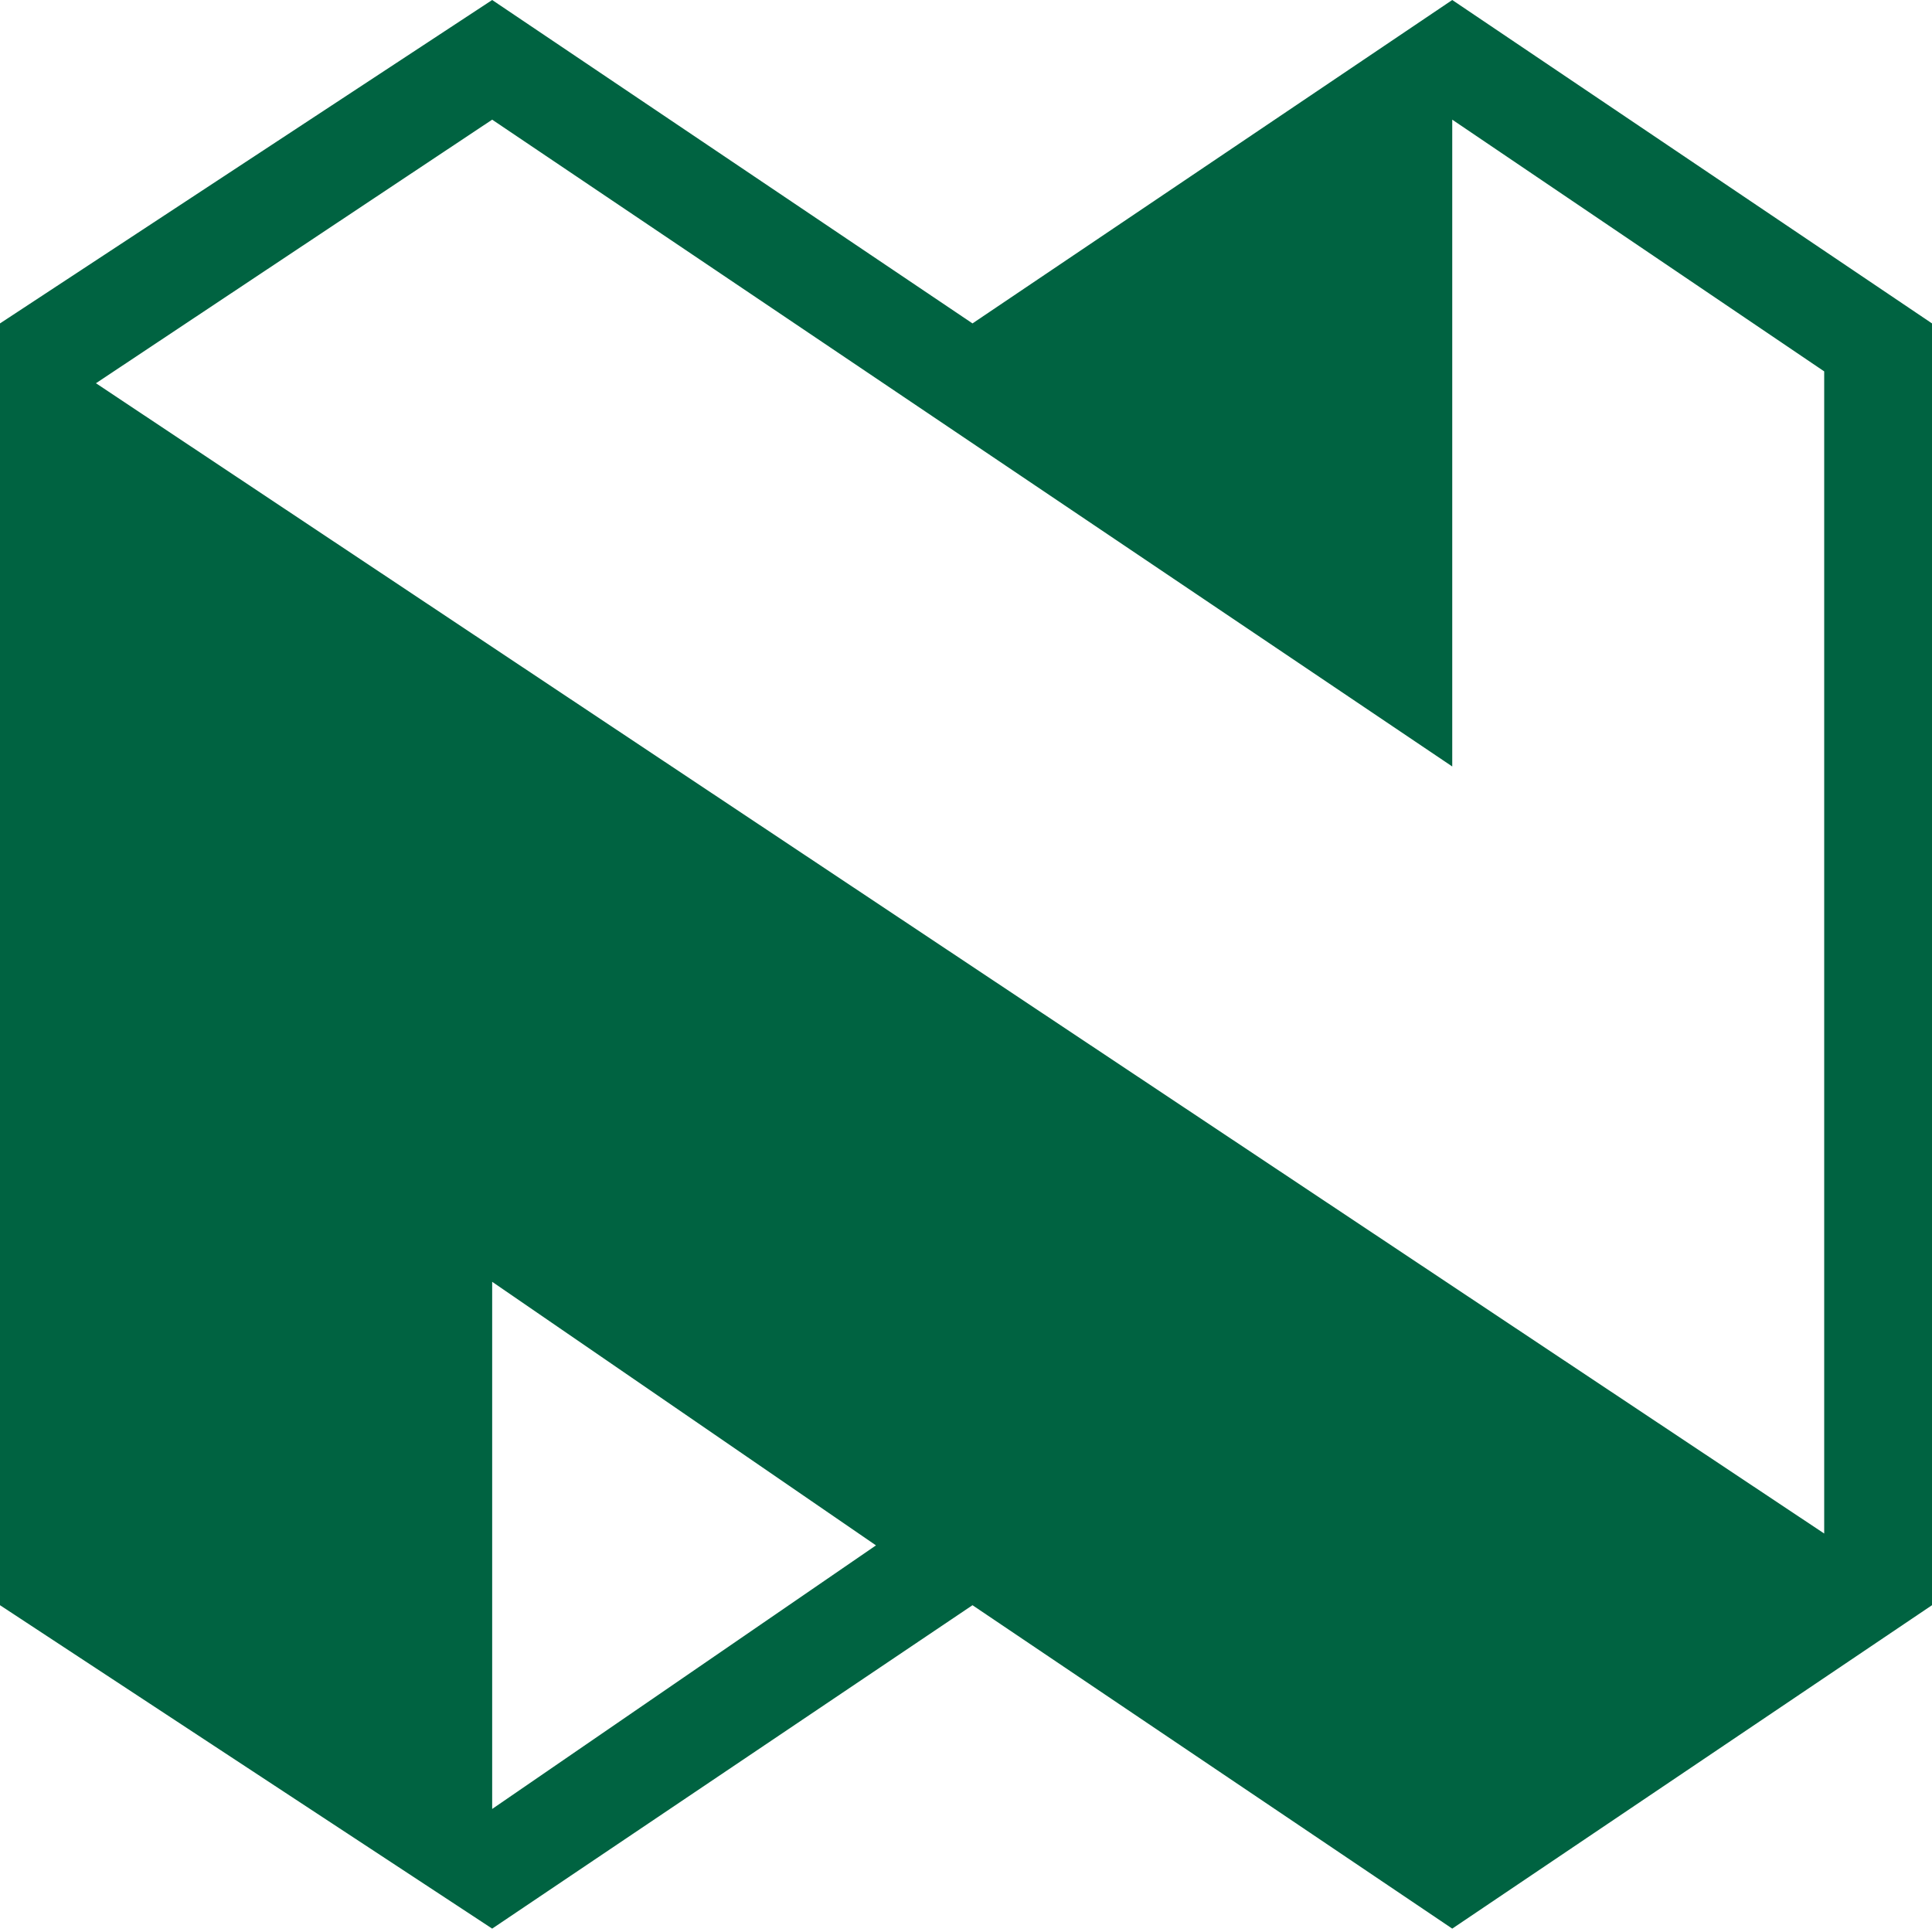
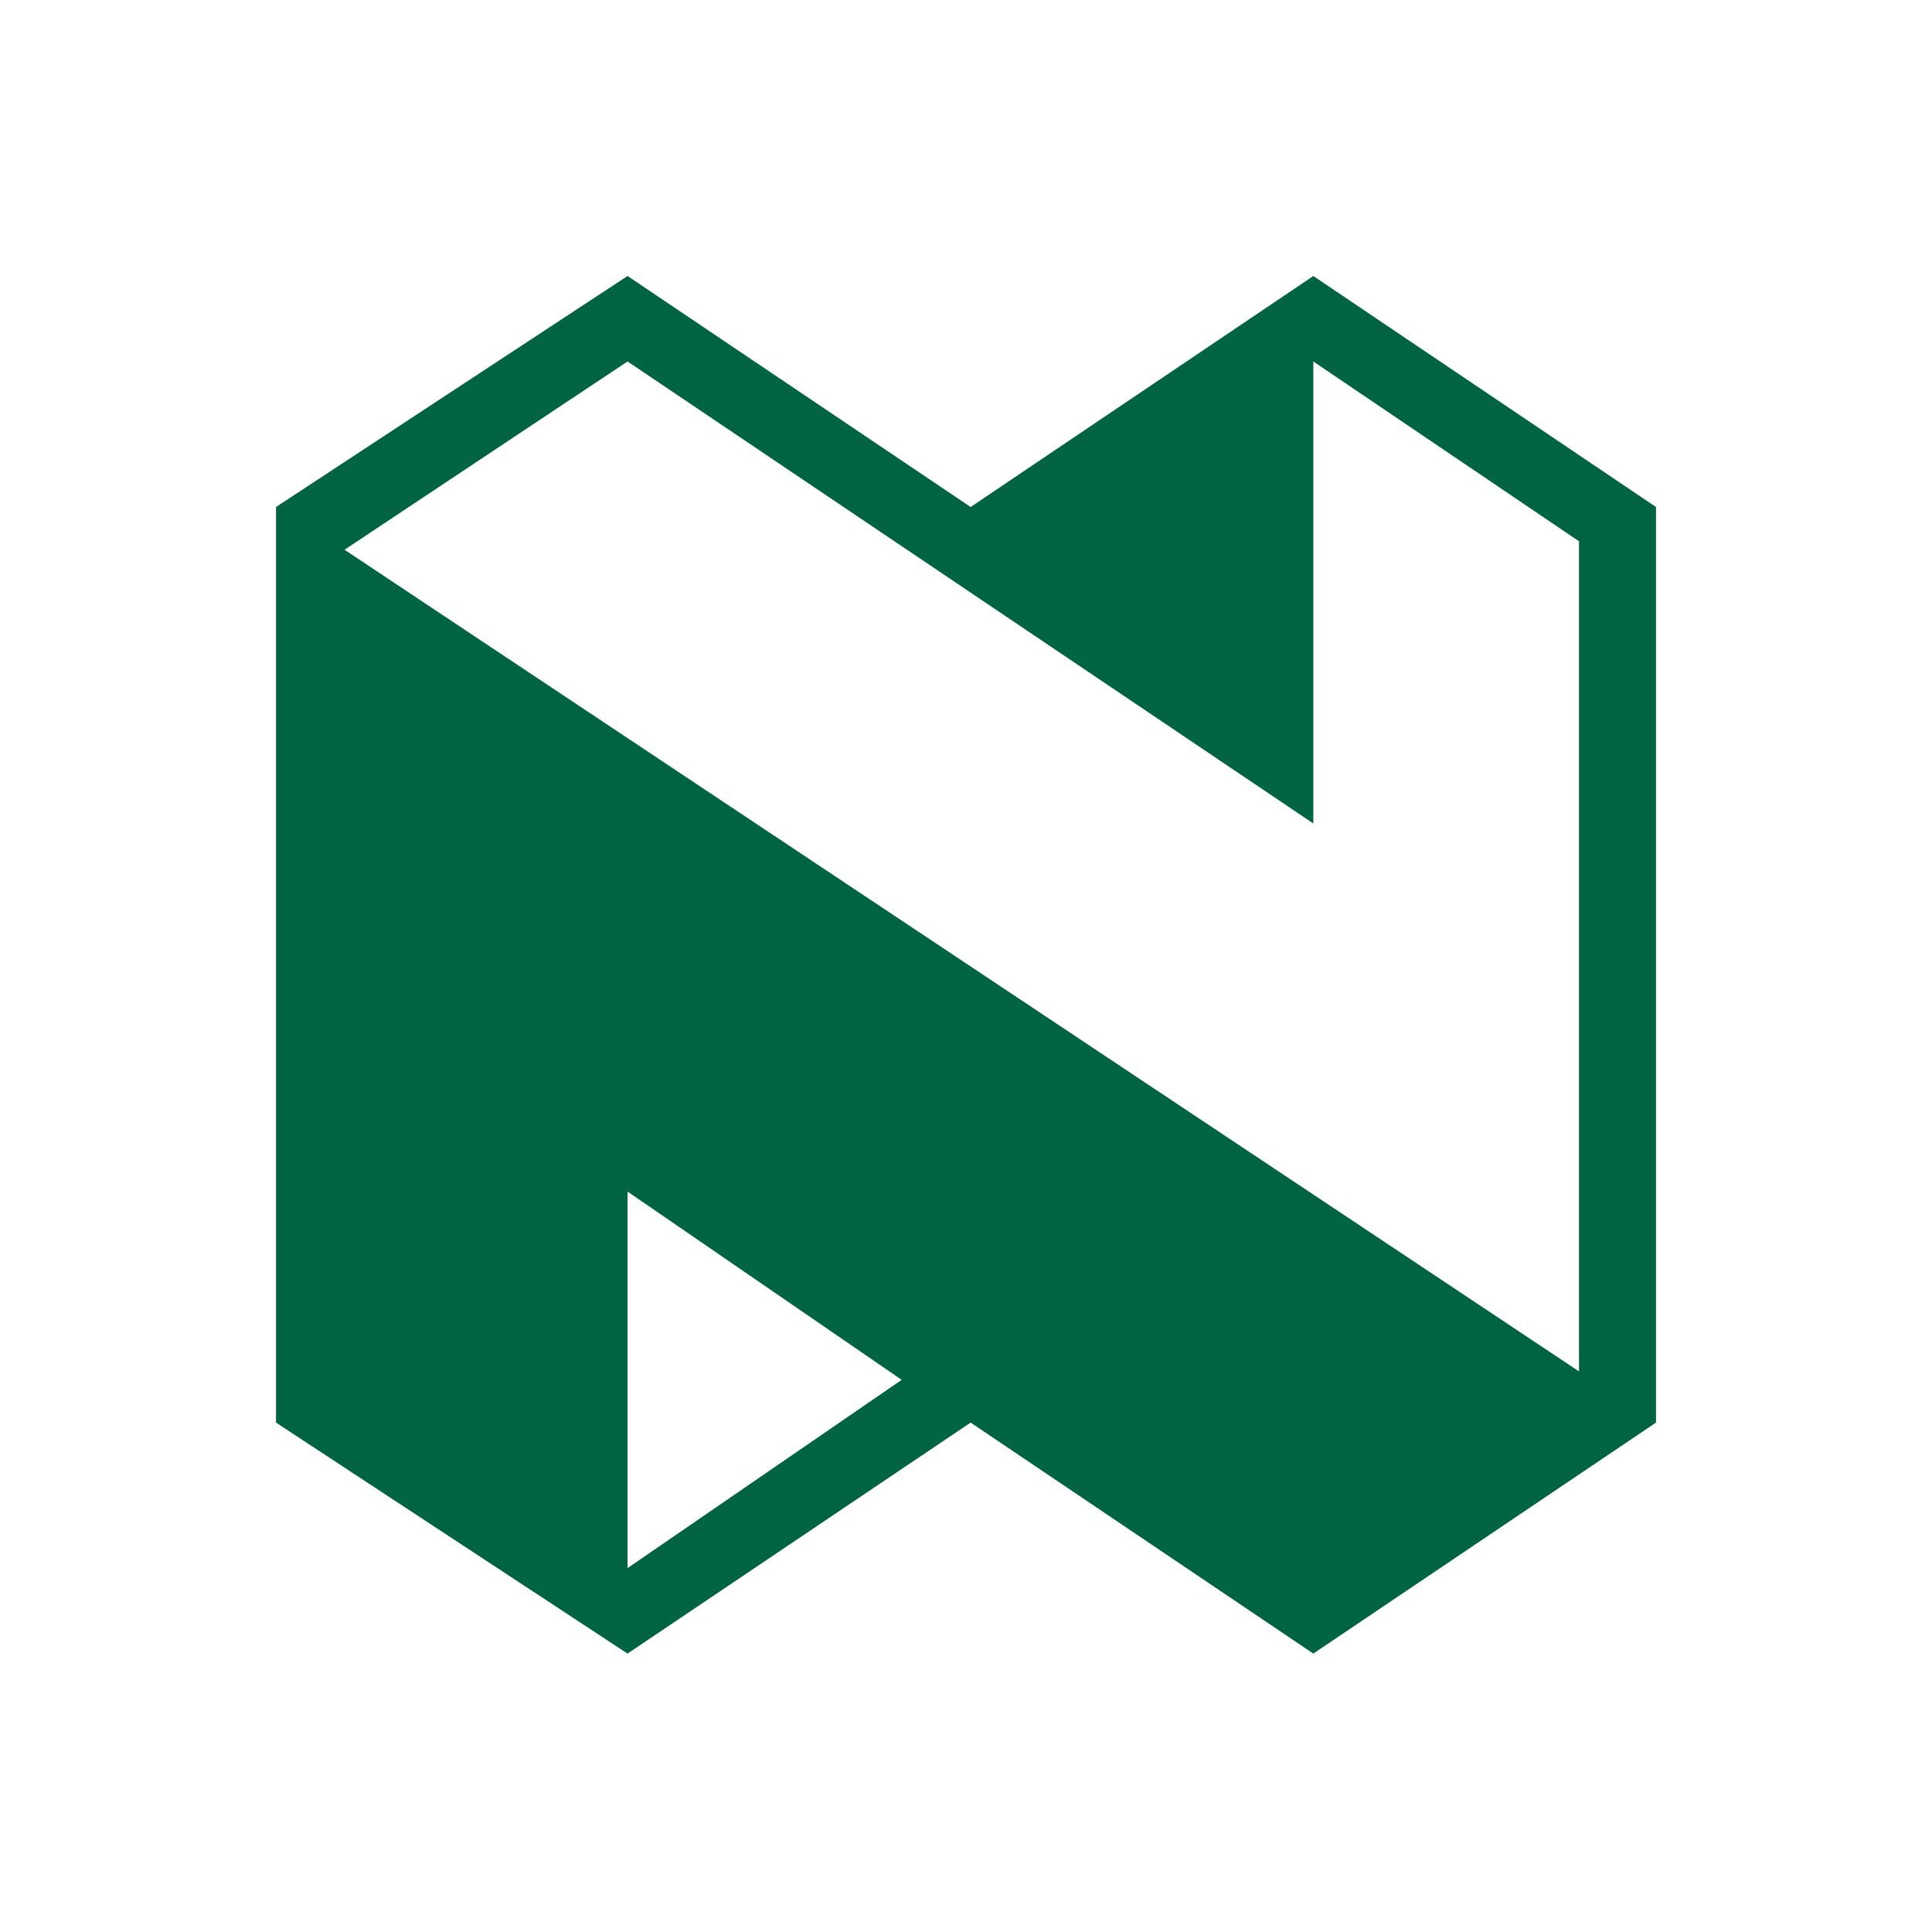
- <svg xmlns="http://www.w3.org/2000/svg" version="1.1" id="layer" x="0px" y="0px" viewBox="0 0 500 500" xml:space="preserve" width="500" height="500">
+ <svg xmlns="http://www.w3.org/2000/svg" version="1.1" id="layer" x="0px" y="0px" viewBox="-100 -100 700 700" xml:space="preserve" width="700" height="700">
  <defs id="defs2" />
  <style type="text/css" id="style1">
	.st0{fill:#006341;}
</style>
-   <rect width="500" height="500" fill="white" />
+   <rect width="826.066" height="826.066" fill="#ffffff" id="rect1" x="-163.033" y="-163.033" style="stroke-width:1.652" />
  <path class="st0" d="M 375.84,198.364 V 30.967 L 472.101,96.115 V 396.874 L 24.832,99.182 127.374,30.967 Z M 500,83.699 375.84,0 251.68,83.699 127.374,0 0,83.699 v 331.727 l 127.374,83.699 124.306,-83.699 124.16,83.699 L 500,415.425 Z m -372.626,248.028 99.328,68.215 -99.328,68.215 z" id="path2" style="stroke-width:1.461" />
</svg>
